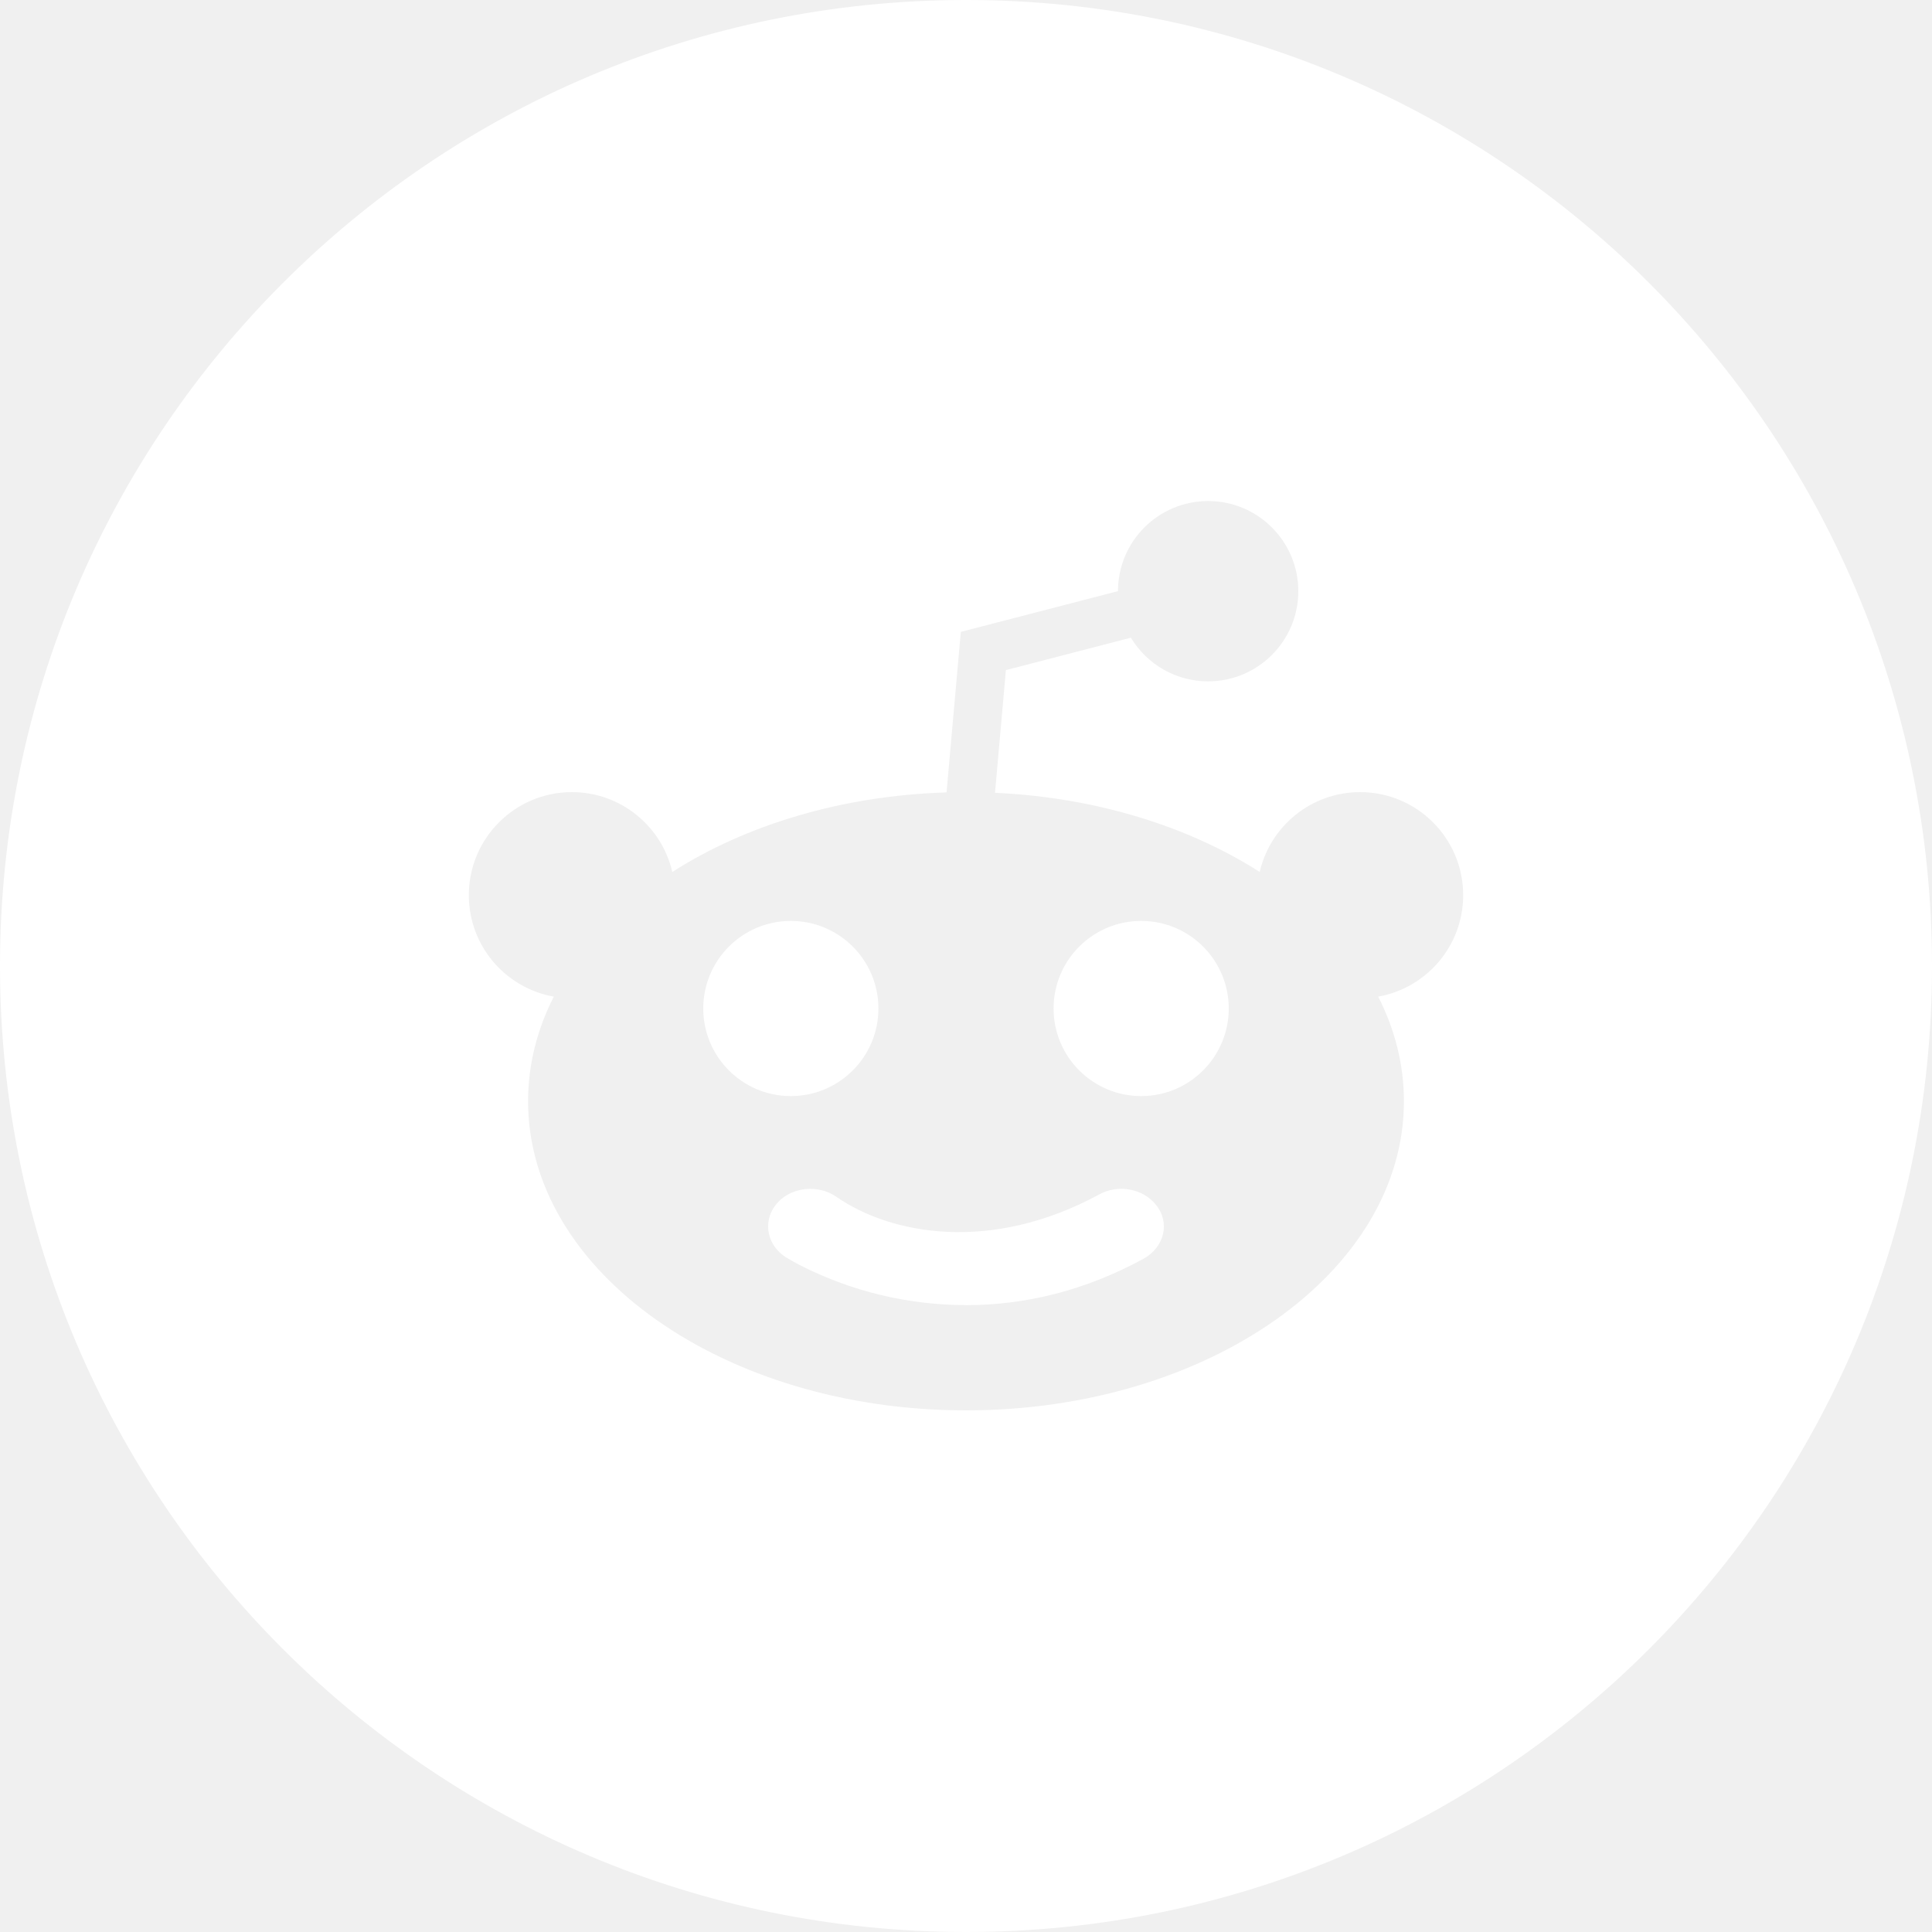
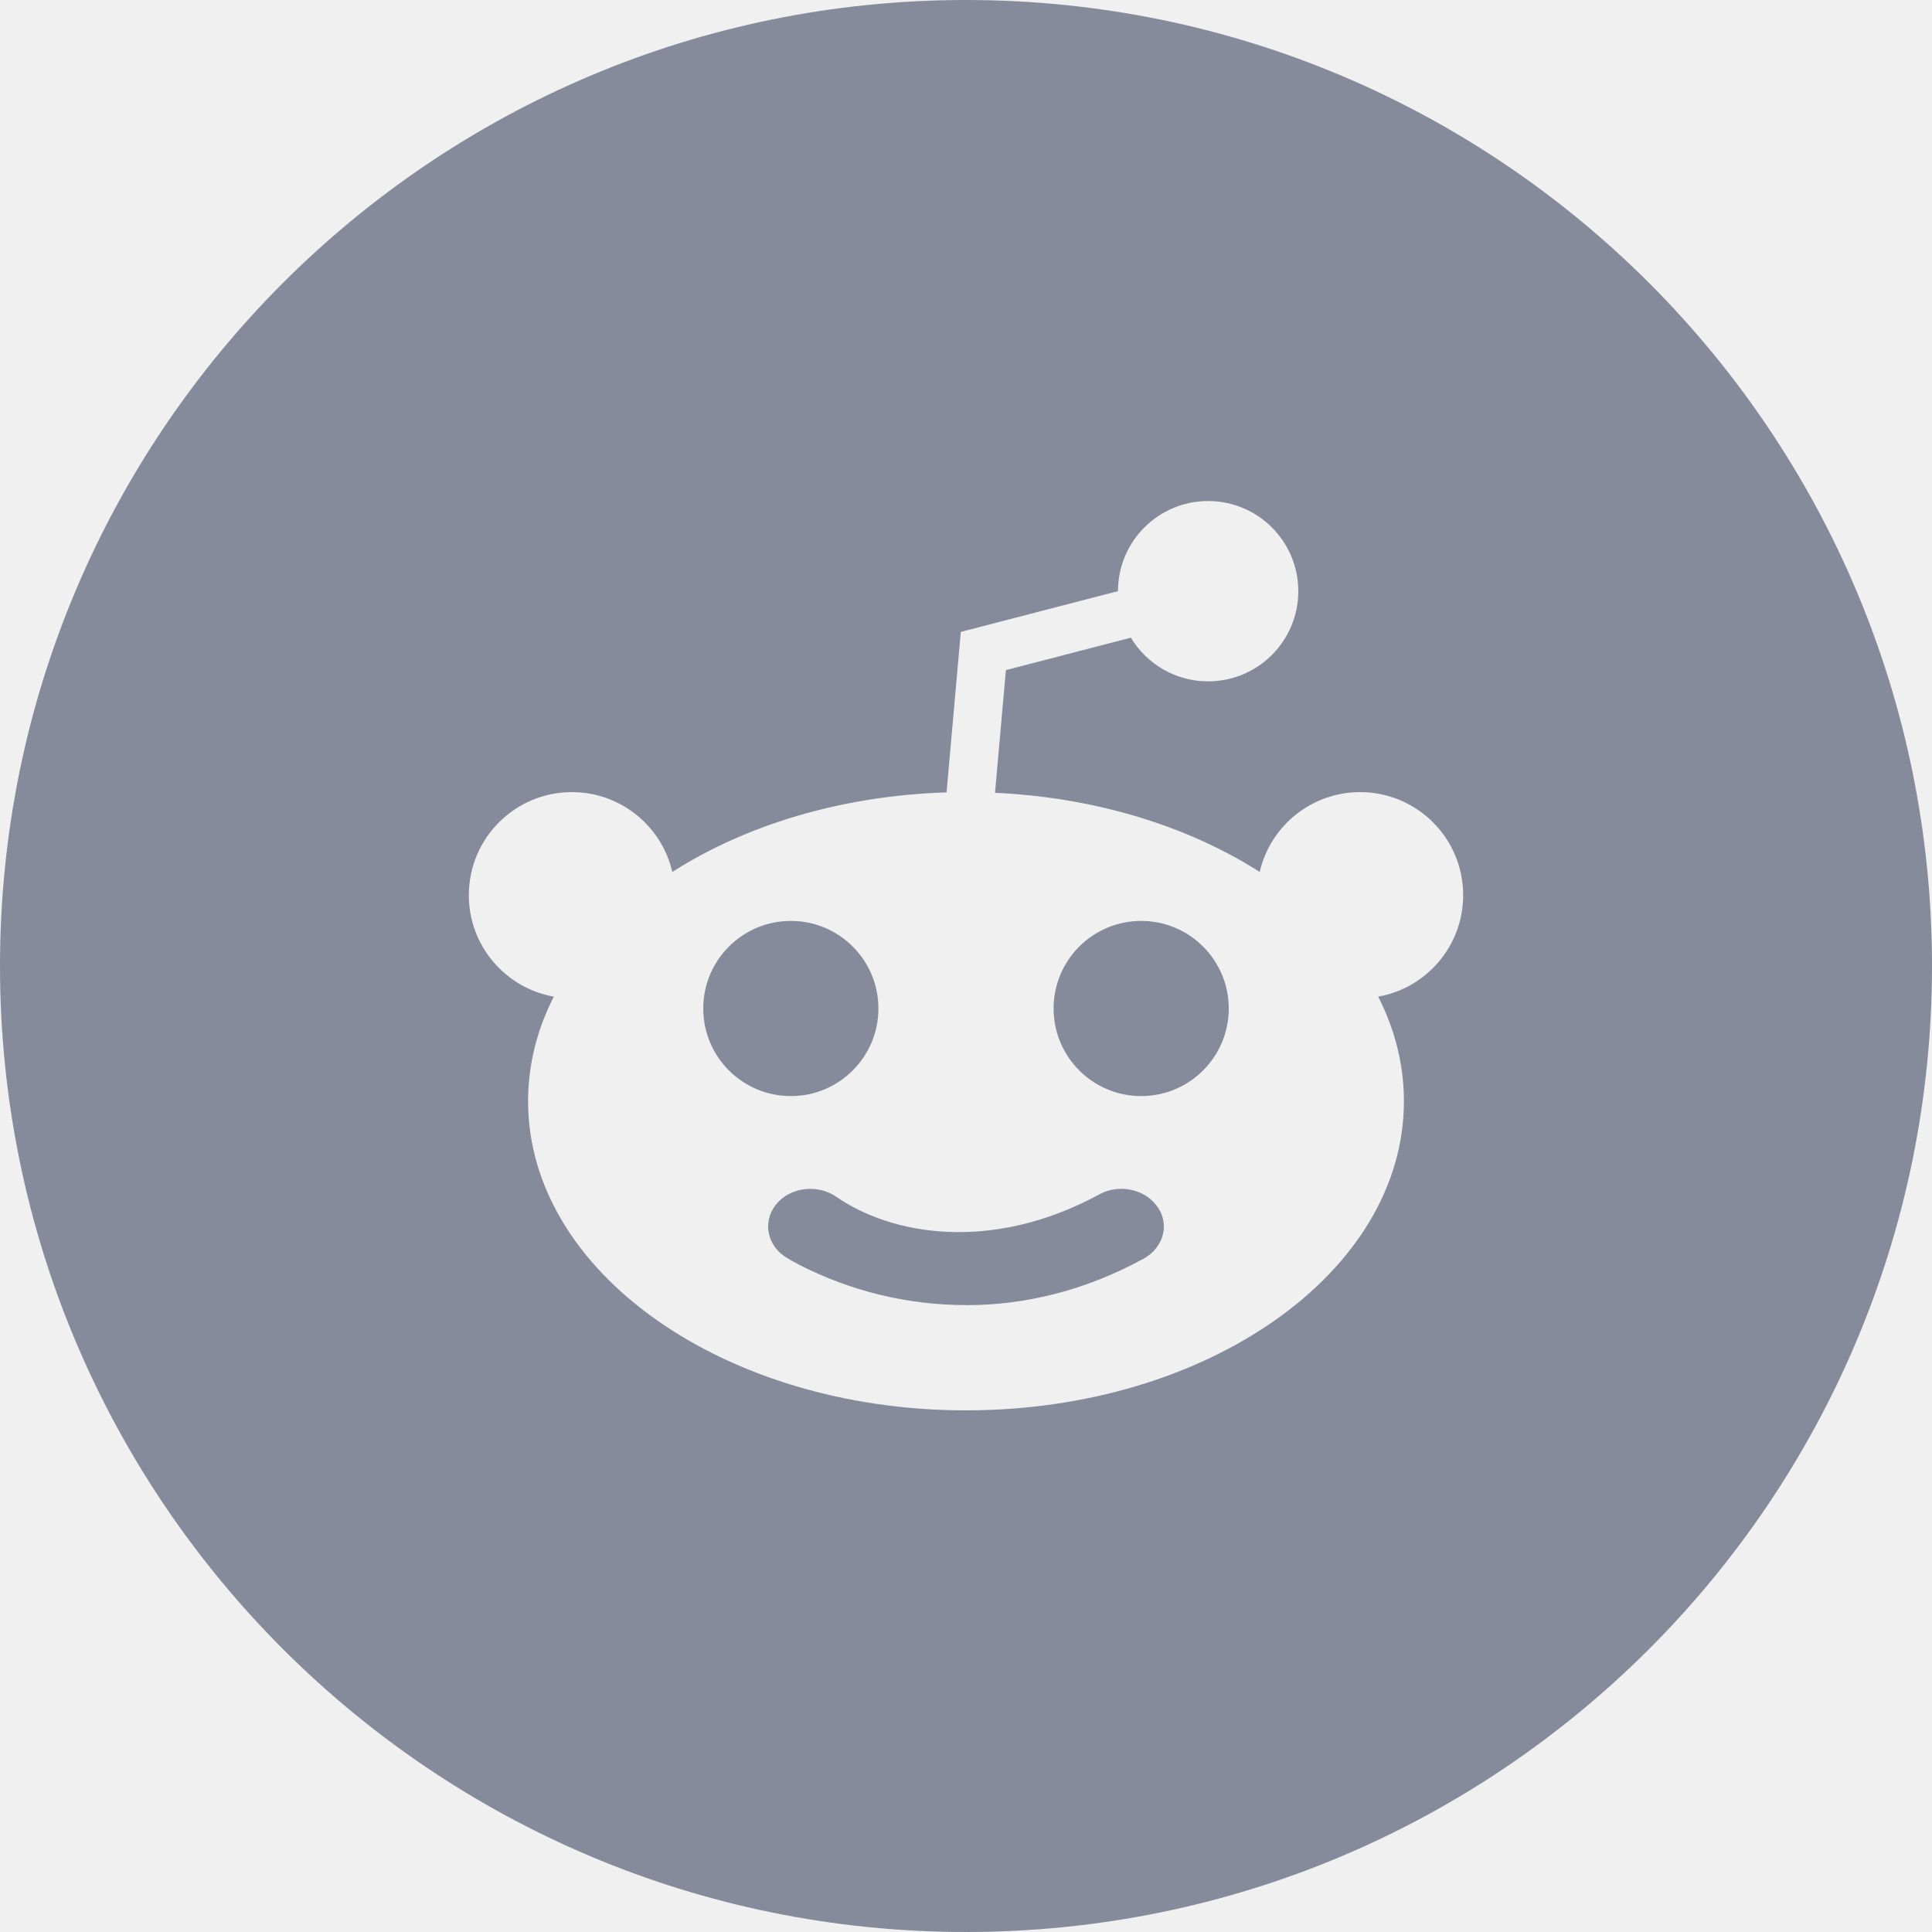
<svg xmlns="http://www.w3.org/2000/svg" width="60px" height="60px" viewBox="0 0 60 60" version="1.1">
  <defs />
  <g id="Assets" stroke="none" stroke-width="1" fill="none" fill-rule="evenodd">
-     <g id="icon/60/Reddit" fill="#FFF">
+     <g id="icon/60/Reddit" fill="#858B9A">
      <path d="M35.12,19.804 C35.61,20.616 36.502,21.16 37.52,21.16 C39.066,21.16 40.32,19.906 40.32,18.36 C40.32,16.814 39.066,15.56 37.52,15.56 C35.974,15.56 34.721,16.812 34.72,18.358 L29.839,19.624 L29.396,24.609 C26.124,24.71 23.152,25.627 20.879,27.079 C20.552,25.659 19.279,24.6 17.76,24.6 C15.993,24.6 14.56,26.033 14.56,27.8 C14.56,29.376 15.699,30.686 17.199,30.951 C16.682,31.966 16.4,33.06 16.4,34.2 C16.4,39.502 22.49,43.8 30,43.8 C37.51,43.8 43.6,39.502 43.6,34.2 C43.6,33.06 43.318,31.966 42.801,30.951 C44.301,30.686 45.44,29.376 45.44,27.8 C45.44,26.033 44.007,24.6 42.24,24.6 C40.721,24.6 39.448,25.659 39.121,27.079 C36.917,25.671 34.055,24.766 30.901,24.621 L31.239,20.811 L35.12,19.804 Z M30,60 C13.431,60 0,46.569 0,30 C0,13.431 13.431,0 30,0 C46.569,0 60,13.431 60,30 C60,46.569 46.569,60 30,60 Z M29.997,40.533 L29.997,40.531 C28.197,40.53 26.424,40.101 24.822,39.28 C24.669,39.201 24.519,39.115 24.373,39.024 C23.774,38.619 23.678,37.835 24.173,37.323 C24.622,36.858 25.413,36.787 25.962,37.16 C27.654,38.338 30.758,38.926 34.134,37.096 C34.715,36.771 35.491,36.907 35.894,37.411 C36.352,37.965 36.158,38.733 35.52,39.088 C33.702,40.08 31.842,40.533 29.997,40.533 L29.997,40.533 Z M24.56,34.04 C23.058,34.04 21.84,32.822 21.84,31.32 C21.84,29.818 23.058,28.6 24.56,28.6 C26.062,28.6 27.28,29.818 27.28,31.32 C27.28,32.822 26.062,34.04 24.56,34.04 Z M35.44,34.04 C33.938,34.04 32.72,32.822 32.72,31.32 C32.72,29.818 33.938,28.6 35.44,28.6 C36.942,28.6 38.16,29.818 38.16,31.32 C38.16,32.822 36.942,34.04 35.44,34.04 Z" id="Combined-Shape" />
    </g>
  </g>
</svg>
